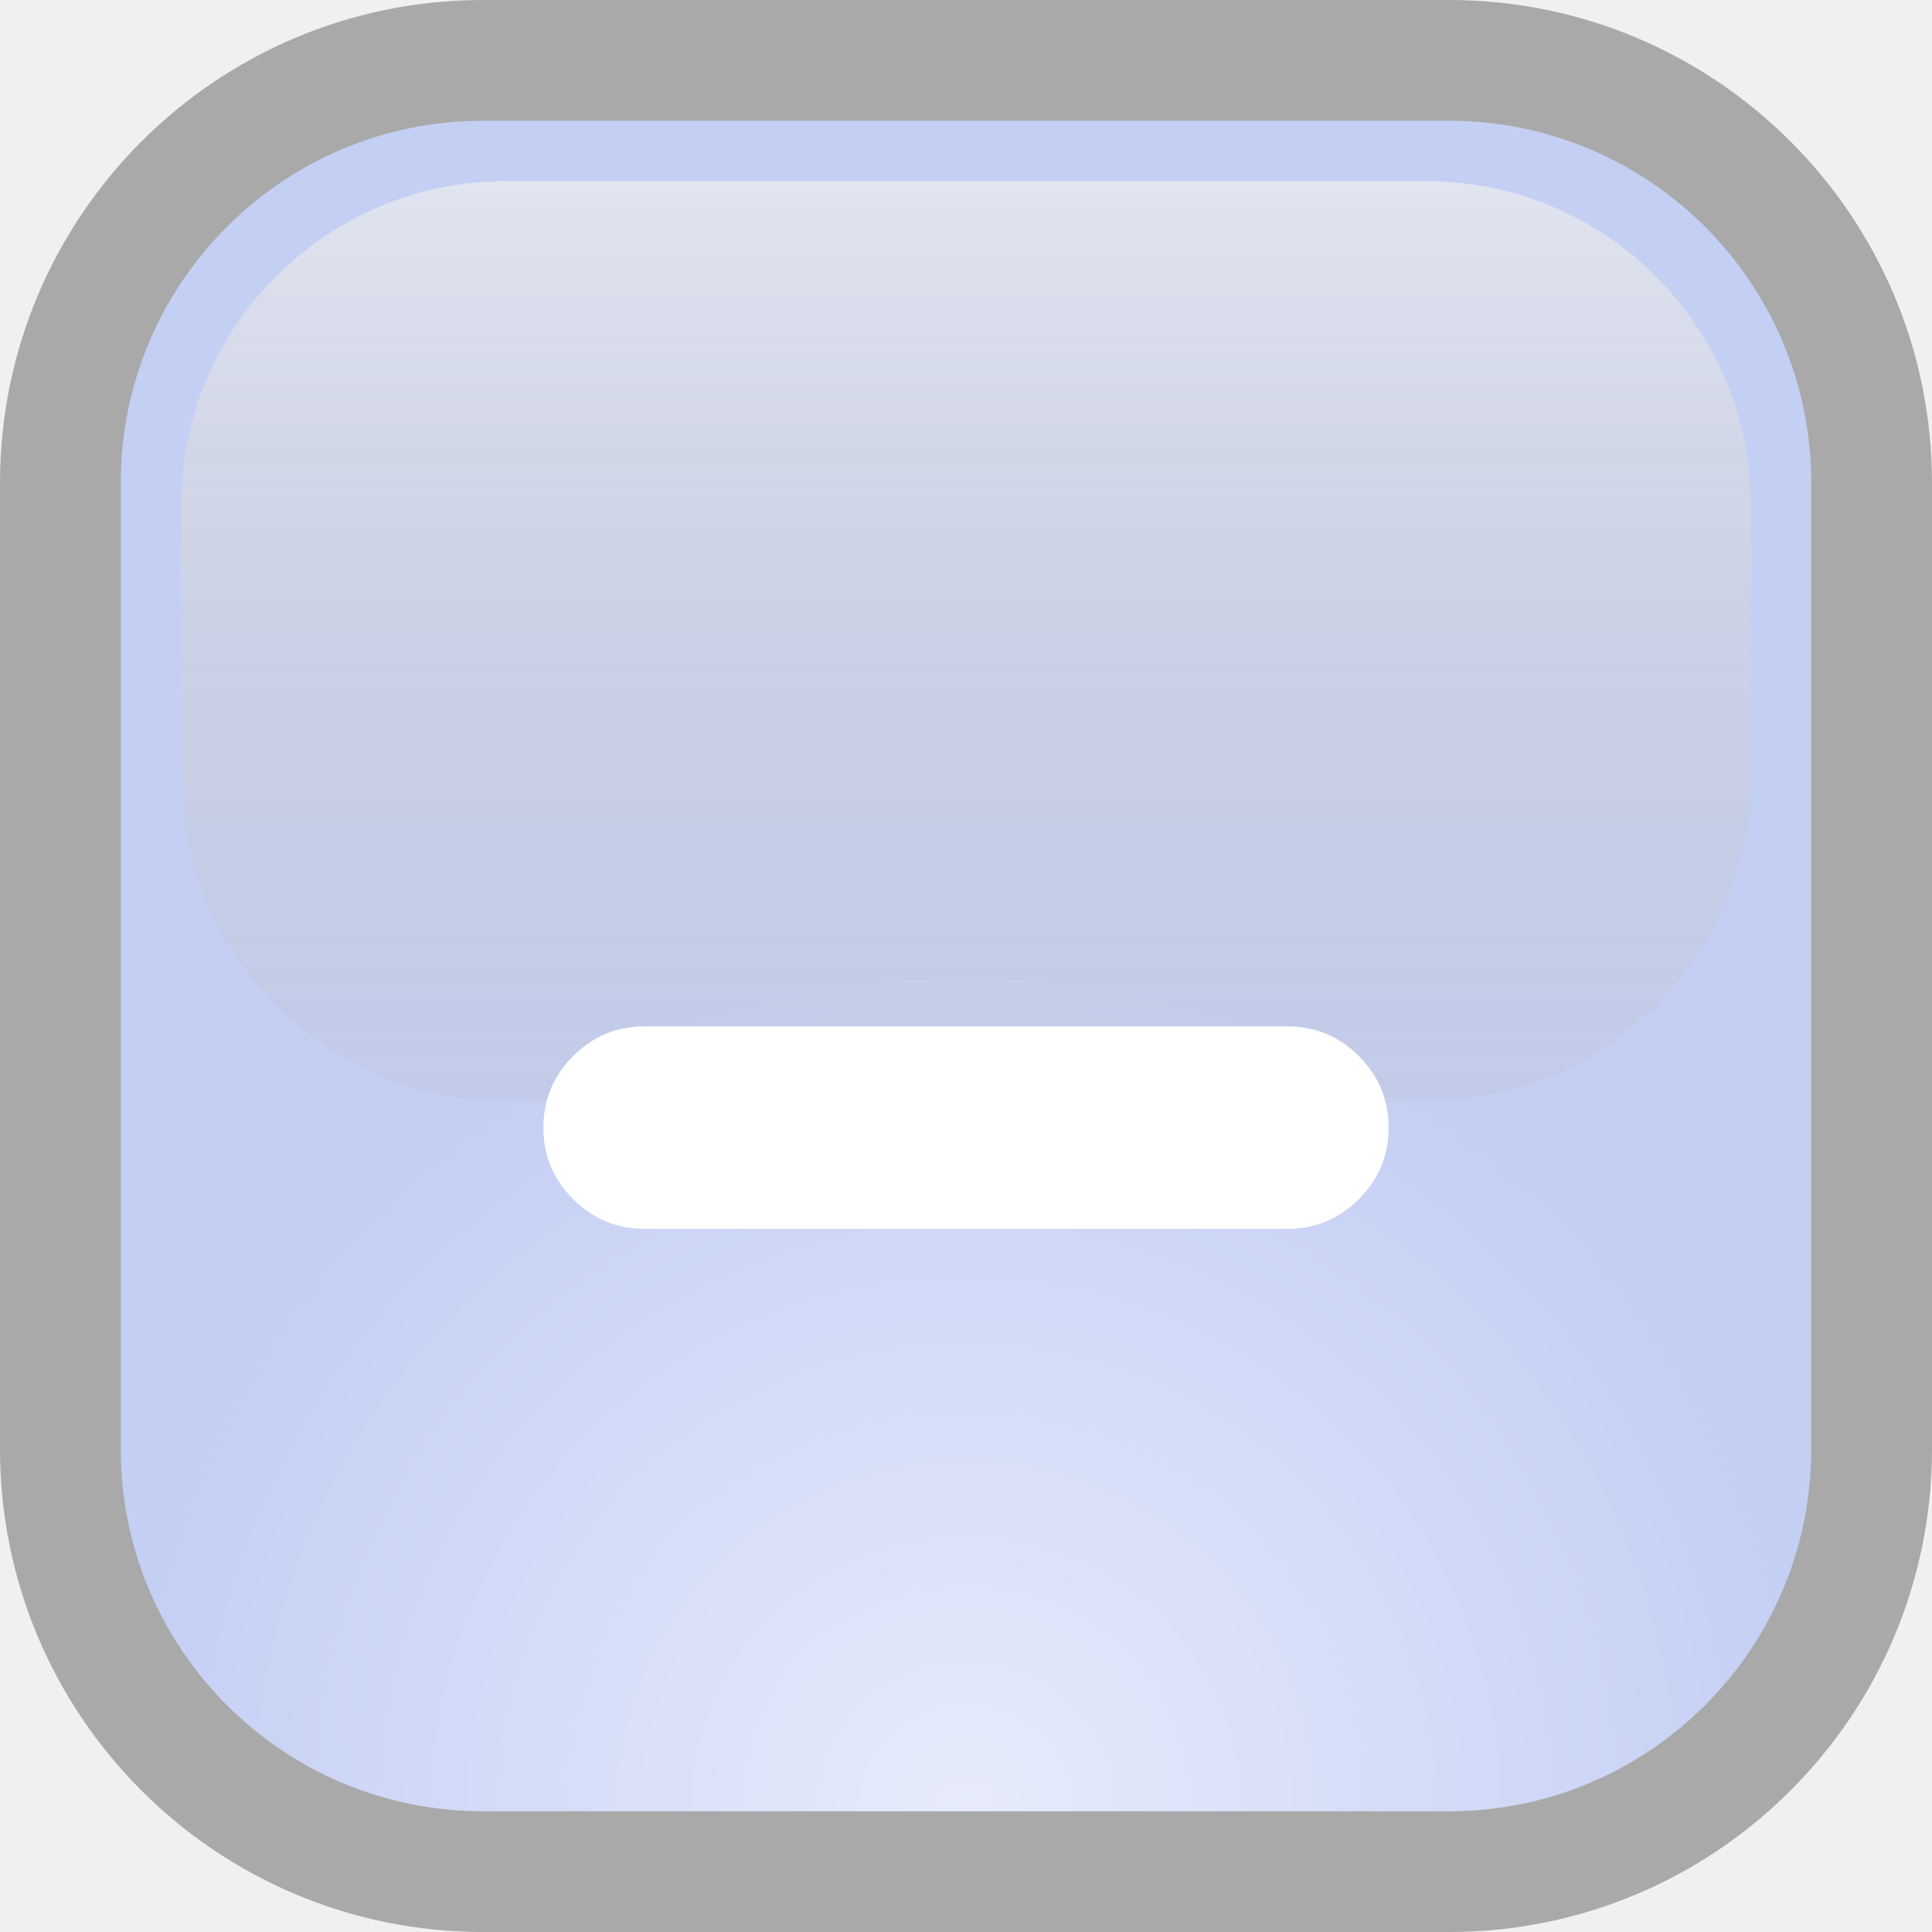
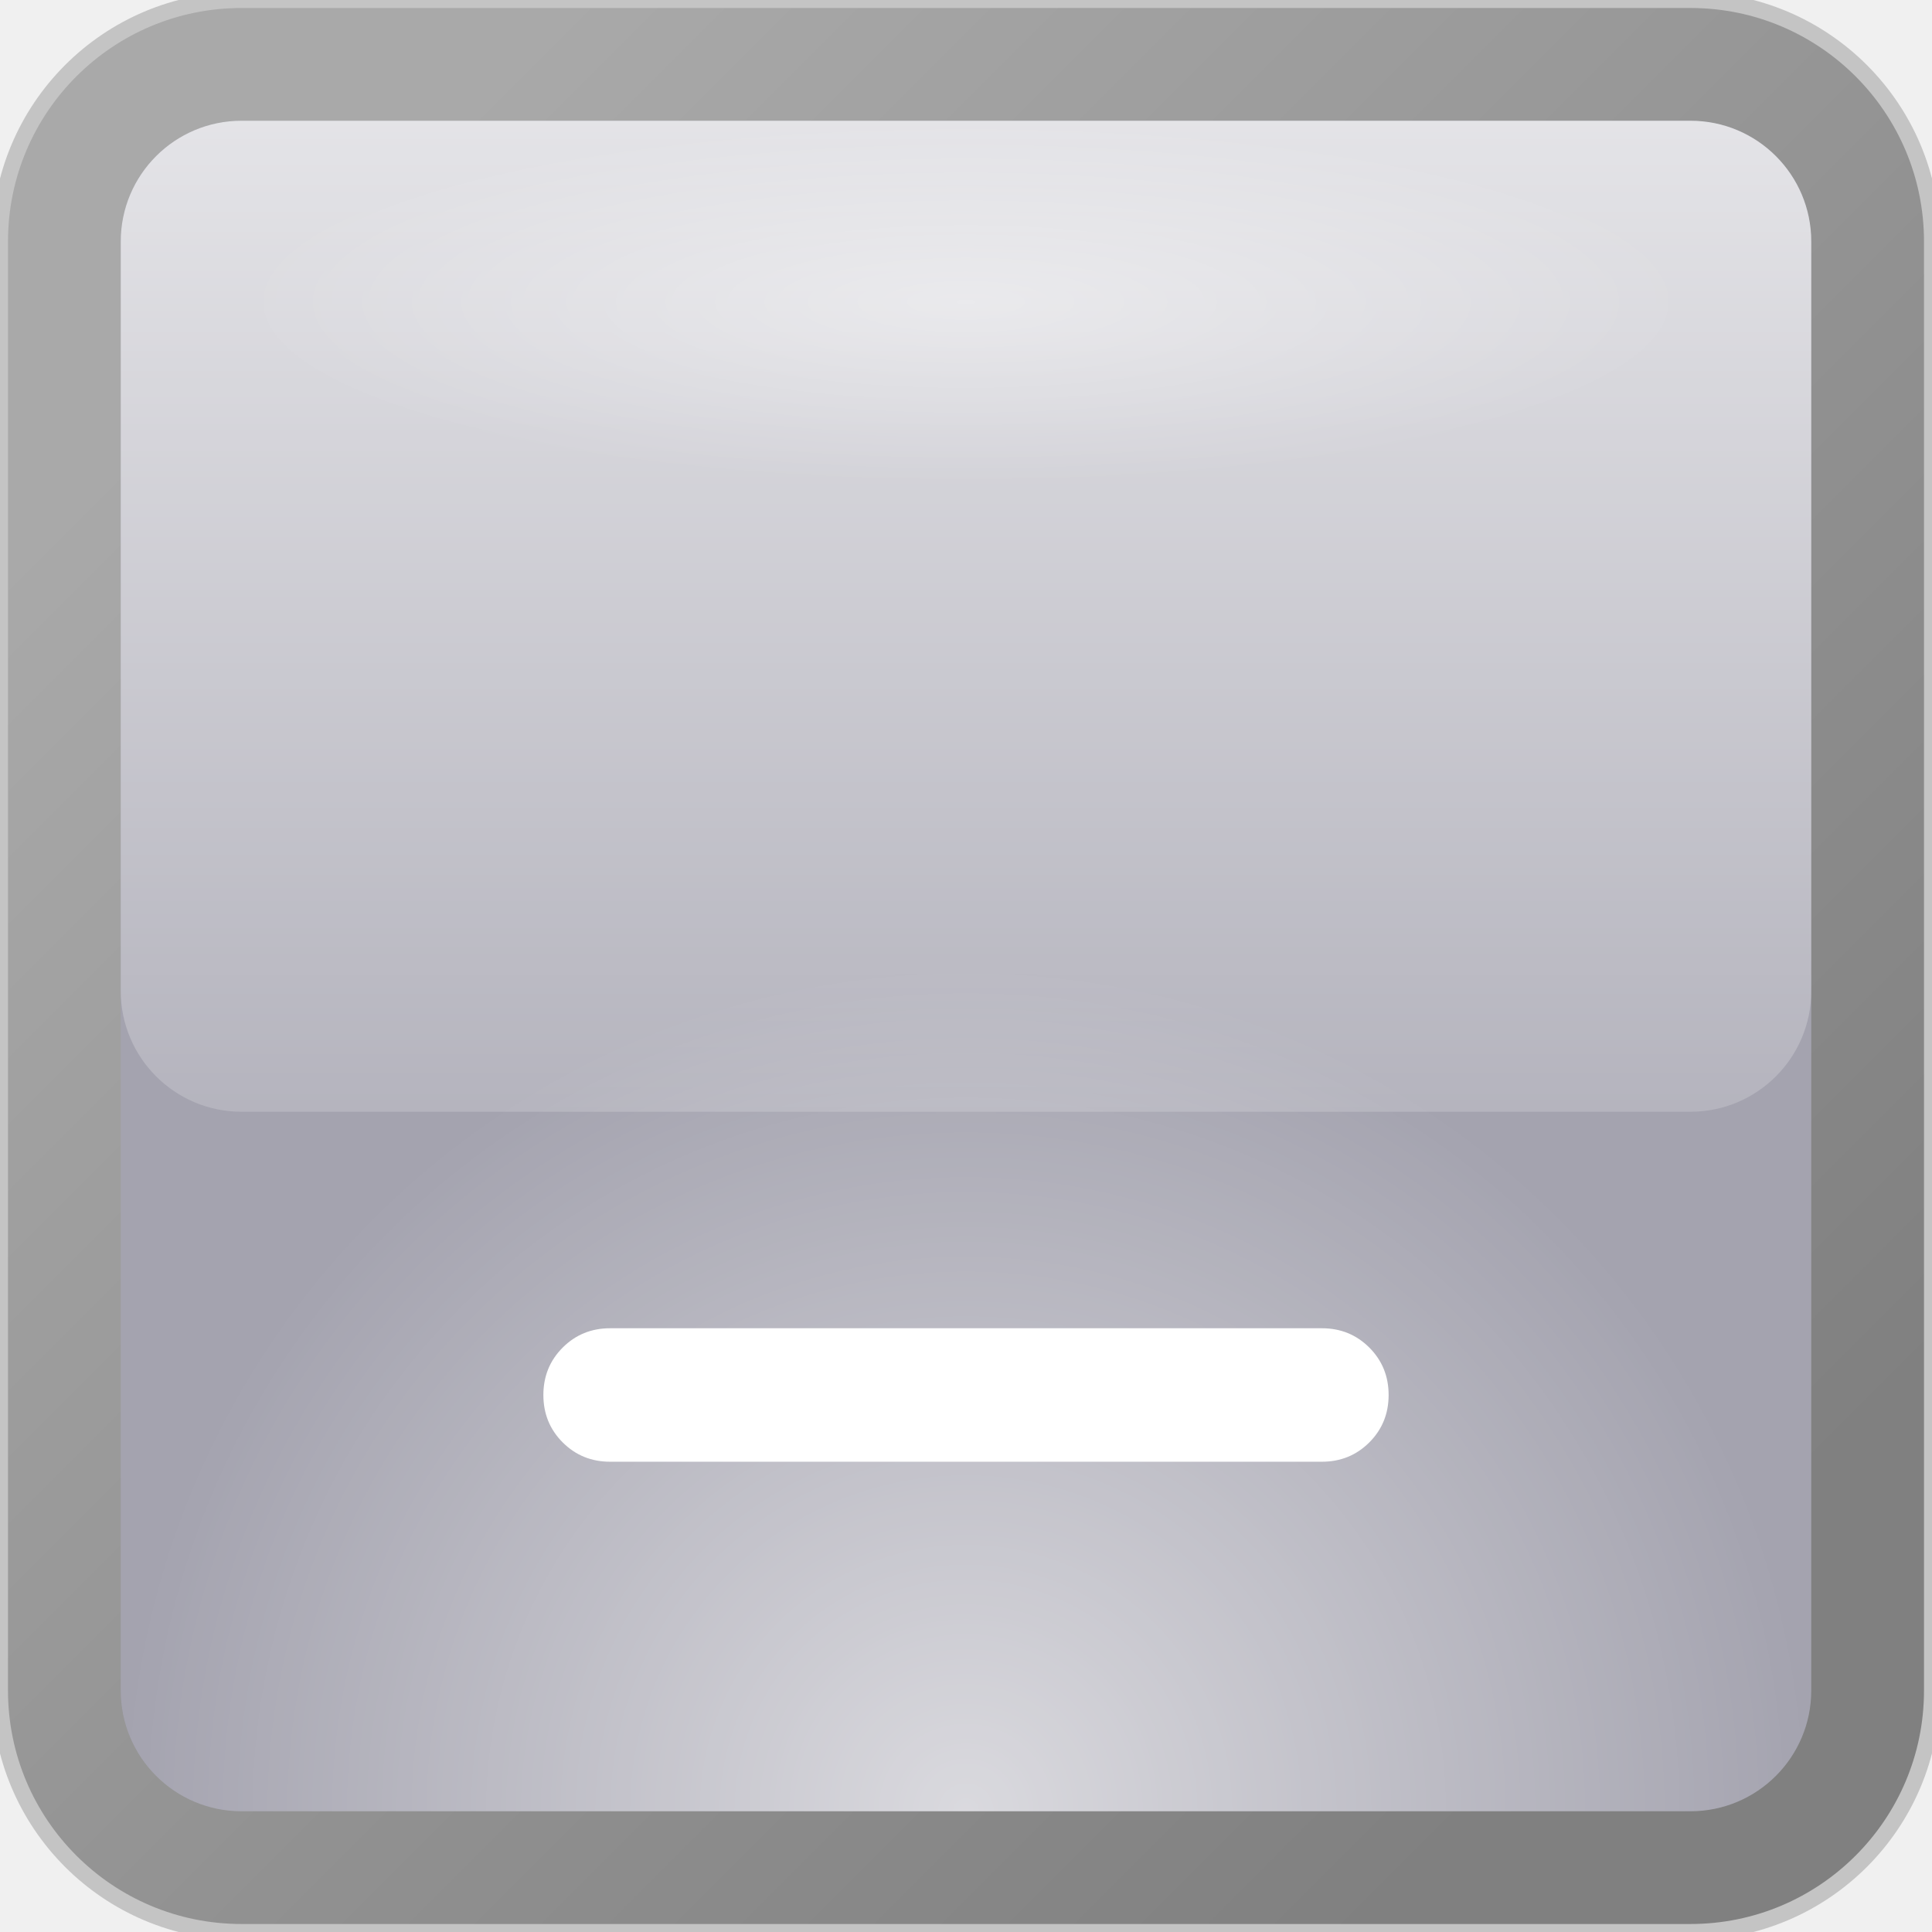
<svg xmlns="http://www.w3.org/2000/svg" xmlns:xlink="http://www.w3.org/1999/xlink" width="32mm" height="32mm" viewBox="0 0 32 32" version="1.1" id="svg1" xml:space="preserve">
  <defs id="defs1">
+     <linearGradient id="linearGradient1">
+       <stop style="stop-color:#a9a9a9;stop-opacity:1;" offset="0" id="stop1" />
+       <stop style="stop-color:#808080;stop-opacity:1;" offset="1" id="stop2" />
+     </linearGradient>
    <linearGradient id="linearGradient8">
      <stop style="stop-color:#ffffff;stop-opacity:1;" offset="0" id="stop9" />
-       <stop style="stop-color:#a9a9a9;stop-opacity:0;" offset="1" id="stop10" />
+       <stop style="stop-color:#ffffff;stop-opacity:0;" offset="1" id="stop10" />
    </linearGradient>
    <linearGradient id="linearGradient7">
      <stop style="stop-color:#ffffff;stop-opacity:0.667;" offset="0" id="stop7" />
      <stop style="stop-color:#ffffff;stop-opacity:0;" offset="1" id="stop8" />
    </linearGradient>
    <radialGradient xlink:href="#linearGradient7" id="radialGradient8" cx="16" cy="30" fx="16" fy="30" r="14" gradientUnits="userSpaceOnUse" />
-     <linearGradient xlink:href="#linearGradient8" id="linearGradient10" x1="16" y1="-2.379" x2="16" y2="23.621" gradientUnits="userSpaceOnUse" />
+     <linearGradient xlink:href="#linearGradient8" id="linearGradient10" x1="16" y1="-2.379" x2="16" y2="23.621" gradientUnits="userSpaceOnUse" gradientTransform="matrix(1.076923,0,0,1.076923,-1.230769,-1.230769)" />
+     <linearGradient xlink:href="#linearGradient1" id="linearGradient2" x1="4.686" y1="4.686" x2="27.314" y2="27.314" gradientUnits="userSpaceOnUse" />
+     <radialGradient xlink:href="#linearGradient3" id="radialGradient4" cx="15.878" cy="16.095" fx="15.878" fy="16.095" r="13.5" gradientUnits="userSpaceOnUse" gradientTransform="matrix(0.8888889,0,0,0.2222222,1.885885,1.423423)" />
+     <linearGradient id="linearGradient3">
+       <stop style="stop-color:#ffffff;stop-opacity:0.459;" offset="0" id="stop3" />
+       <stop style="stop-color:#ffffff;stop-opacity:0;" offset="1" id="stop4" />
+     </linearGradient>
  </defs>
  <g id="layer1">
-     <rect style="fill:#ffffff;fill-opacity:1;stroke-width:0.232" id="rect1-3" width="28" height="28" x="2" y="2" rx="6" />
+     <rect style="fill:#ffffff;fill-opacity:1;stroke-width:0.232" id="rect1-3" width="28" height="28" x="2" y="2" />
    <g id="layer1-6">
-       <rect style="fill:#ffffff;fill-opacity:1;stroke-width:0.232" id="rect1-3-1" width="28" height="28" x="2" y="2" rx="6" />
+       <rect style="fill:#ffffff;fill-opacity:1;stroke-width:0.232" id="rect1-3-1" width="28" height="28" x="2" y="2" />
      <g id="layer1-2">
        <g id="layer1-5">
-           <rect style="fill:#a9a9a9;fill-opacity:1;stroke-width:0.265" id="rect1" width="32" height="32" x="0" y="0" rx="8" />
-           <rect style="fill:#c4cff4;fill-opacity:1;stroke-width:0.232" id="rect1-3-4" width="28" height="28" x="2" y="2" rx="6" />
-           <rect style="opacity:0.886;fill:url(#radialGradient8);fill-opacity:1;stroke-width:0.093" id="rect7" width="28" height="28" x="2" y="2" rx="6" />
-           <rect style="opacity:0.886;fill:url(#linearGradient10);fill-opacity:1;stroke-width:0.09" id="rect8" width="26" height="15.241" x="3" y="3" rx="5.379" />
+           <rect style="fill:url(#linearGradient2);fill-opacity:1;stroke-width:0.265;stroke:#c4c4c4;stroke-opacity:1" id="rect1" width="32" height="32" x="0" y="0" rx="4" />
+           <rect style="fill:#a4a3af;fill-opacity:1;stroke-width:0.232" id="rect1-3-4" width="28" height="28" x="2" y="2" rx="2" />
+           <rect style="opacity:0.886;fill:url(#radialGradient8);fill-opacity:1;stroke-width:0.093" id="rect7" width="28" height="28" x="2" y="2" rx="2" />
+           <rect style="opacity:0.886;fill:url(#linearGradient10);fill-opacity:1;stroke-width:0.097" id="rect8" width="28" height="16.414" x="2" y="2" rx="2" />
        </g>
      </g>
    </g>
    <g style="fill:#ffffff;fill-opacity:1" id="g6" transform="matrix(0.025,0,0,0.025,-33.59898,-13.06188)" />
-     <g style="fill:#ffffff" id="g21" transform="matrix(0.02661597,0,0,0.02661597,3.224334,22.64259)">
-       <path d="m 280,-86 q -26,0 -44.5,-18.5 Q 217,-123 217,-149 q 0,-26 18.5,-44.5 Q 254,-212 280,-212 h 400 q 26,0 44.5,18.5 18.5,18.5 18.5,44.5 0,26 -18.5,44.5 Q 706,-86 680,-86 Z" id="path1" />
+     <g style="fill:#ffffff" id="g1" transform="matrix(0.02429459,0,0,0.02429459,4.338597,30.26681)">
+       <path d="m 237.37,-249.274 q -19.15,0 -32.33,-13.17 -13.17,-13.18 -13.17,-32.33 0,-19.15 13.17,-32.33 13.18,-13.17 32.33,-13.17 h 485.26 q 19.15,0 32.33,13.17 13.17,13.18 13.17,32.33 0,19.15 -13.17,32.33 -13.18,13.17 -32.33,13.17 z" id="path1" style="stroke-width:1" />
    </g>
  </g>
+   <rect style="opacity:0.886;fill:url(#radialGradient4);fill-opacity:1;stroke:none;stroke-width:0.444" id="rect2" width="24" height="6" x="4" y="2" rx="5.333" />
</svg>
